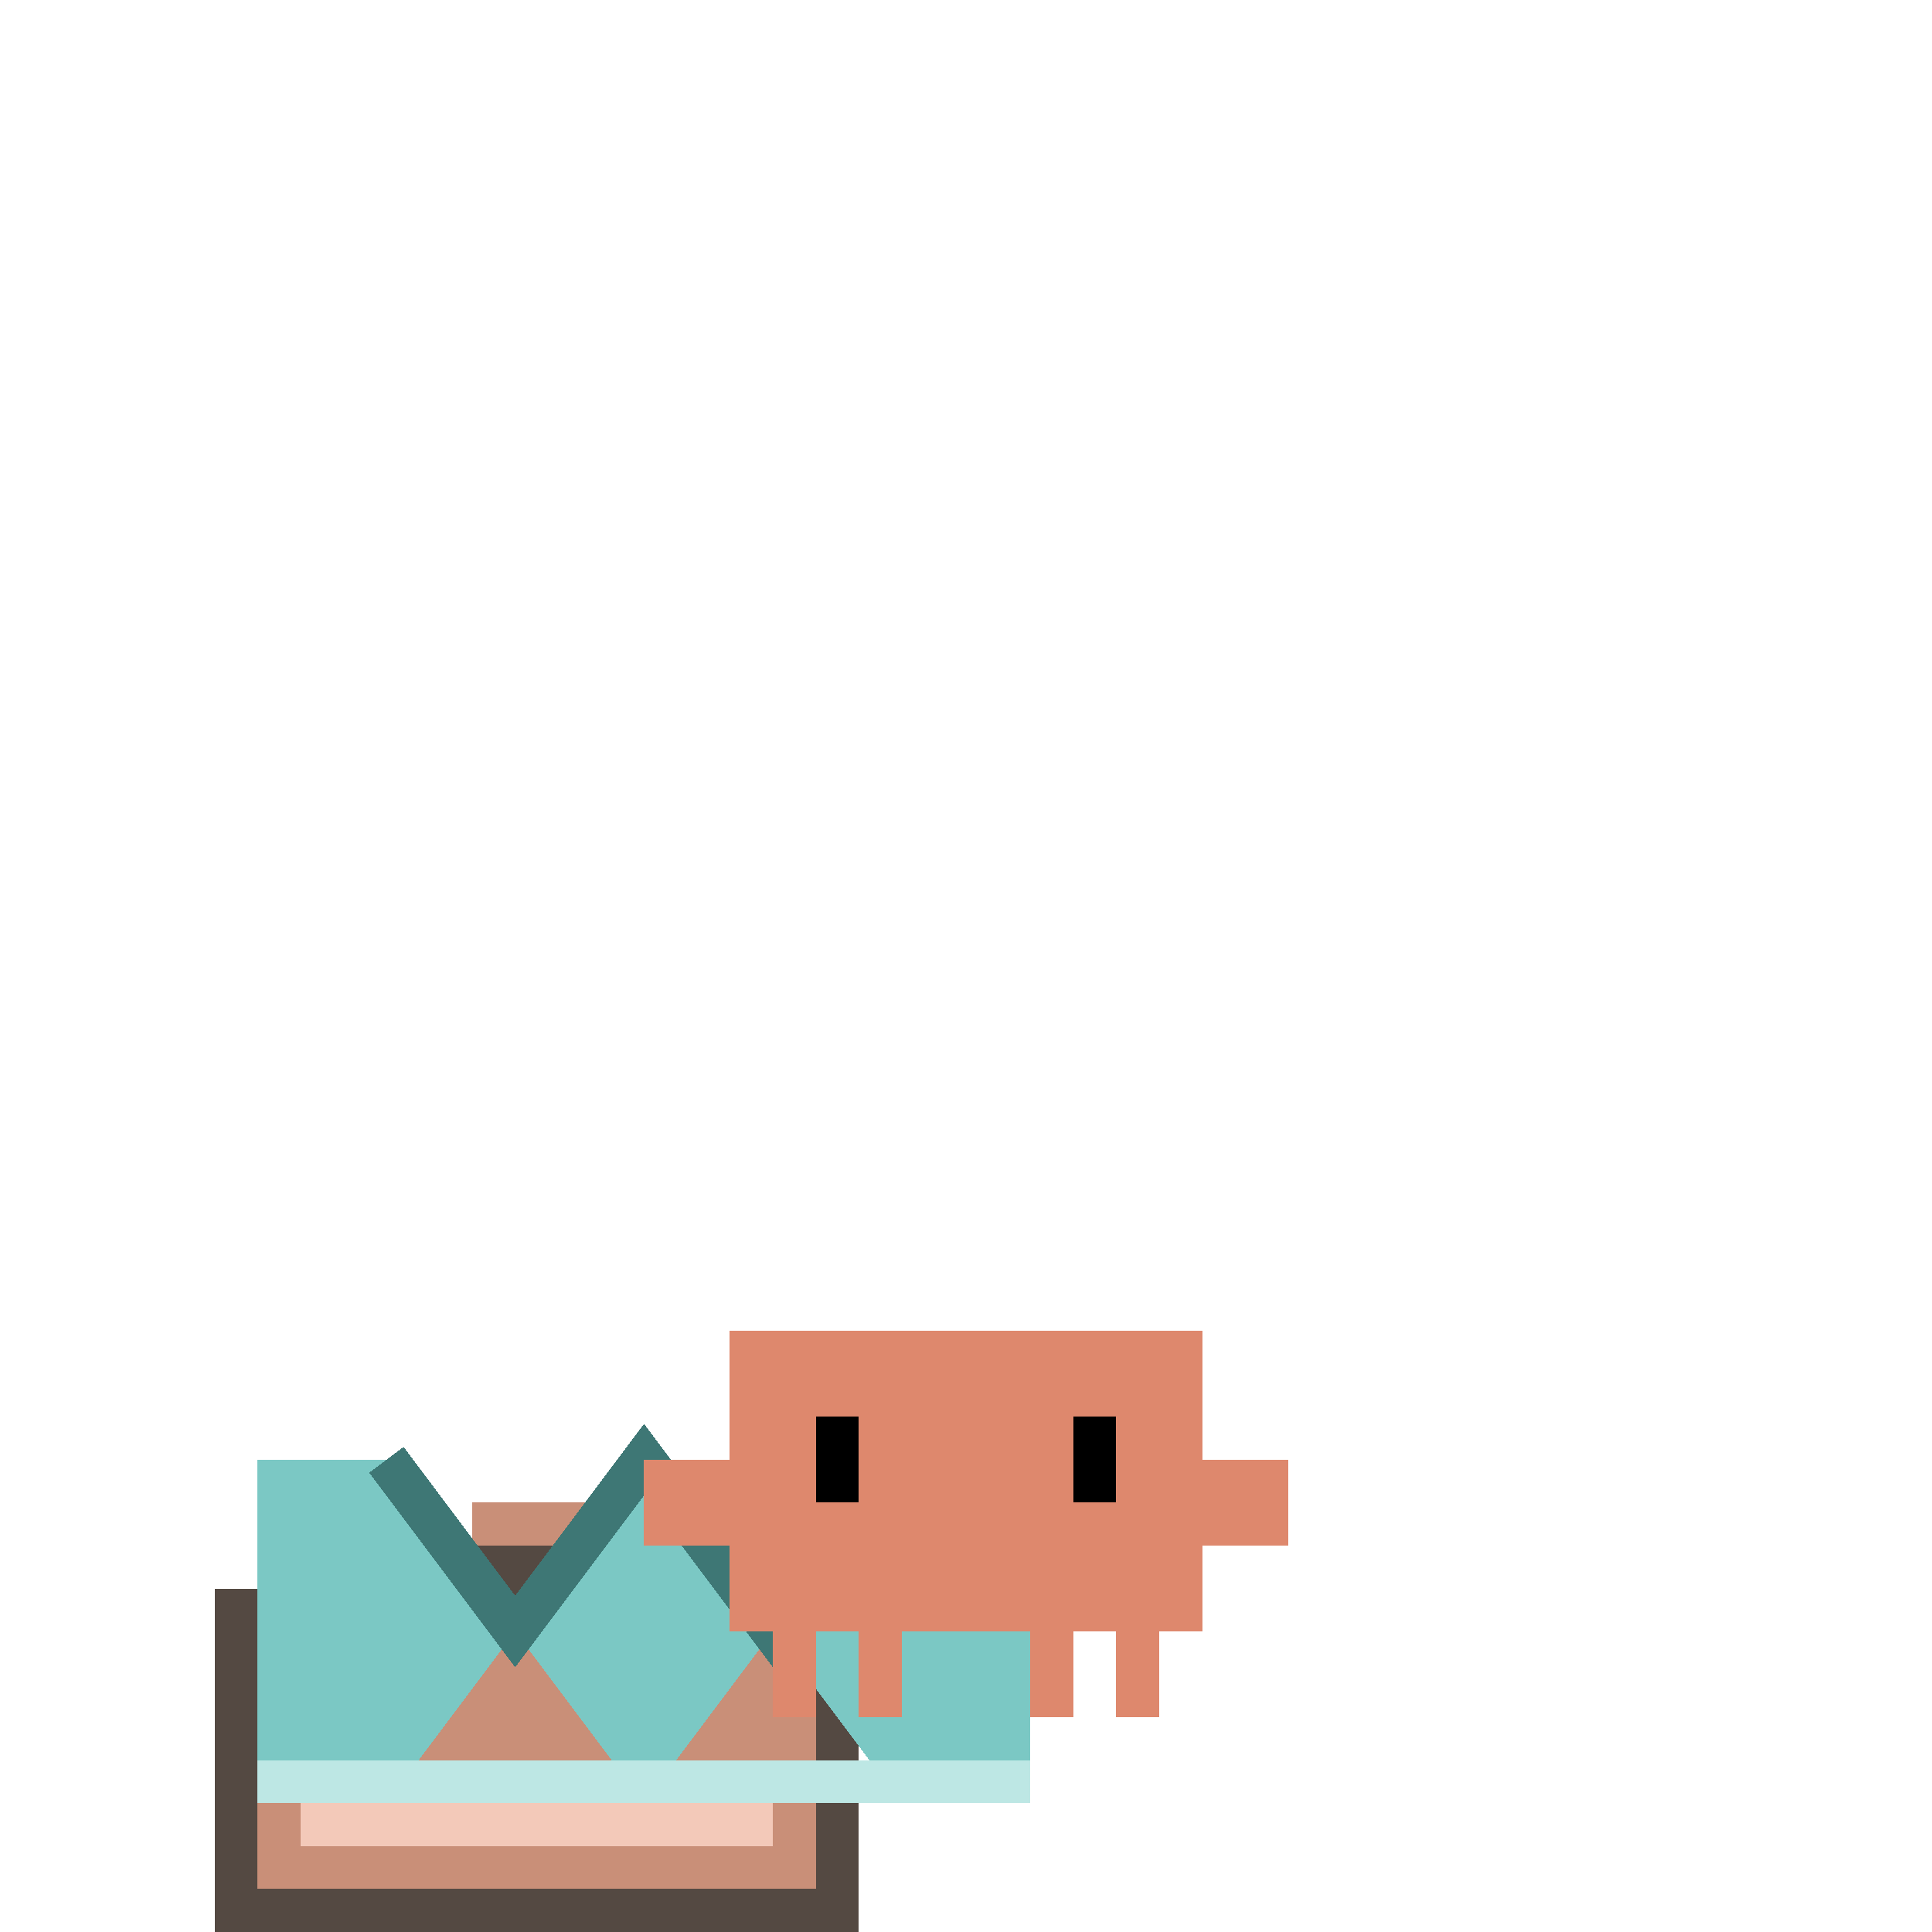
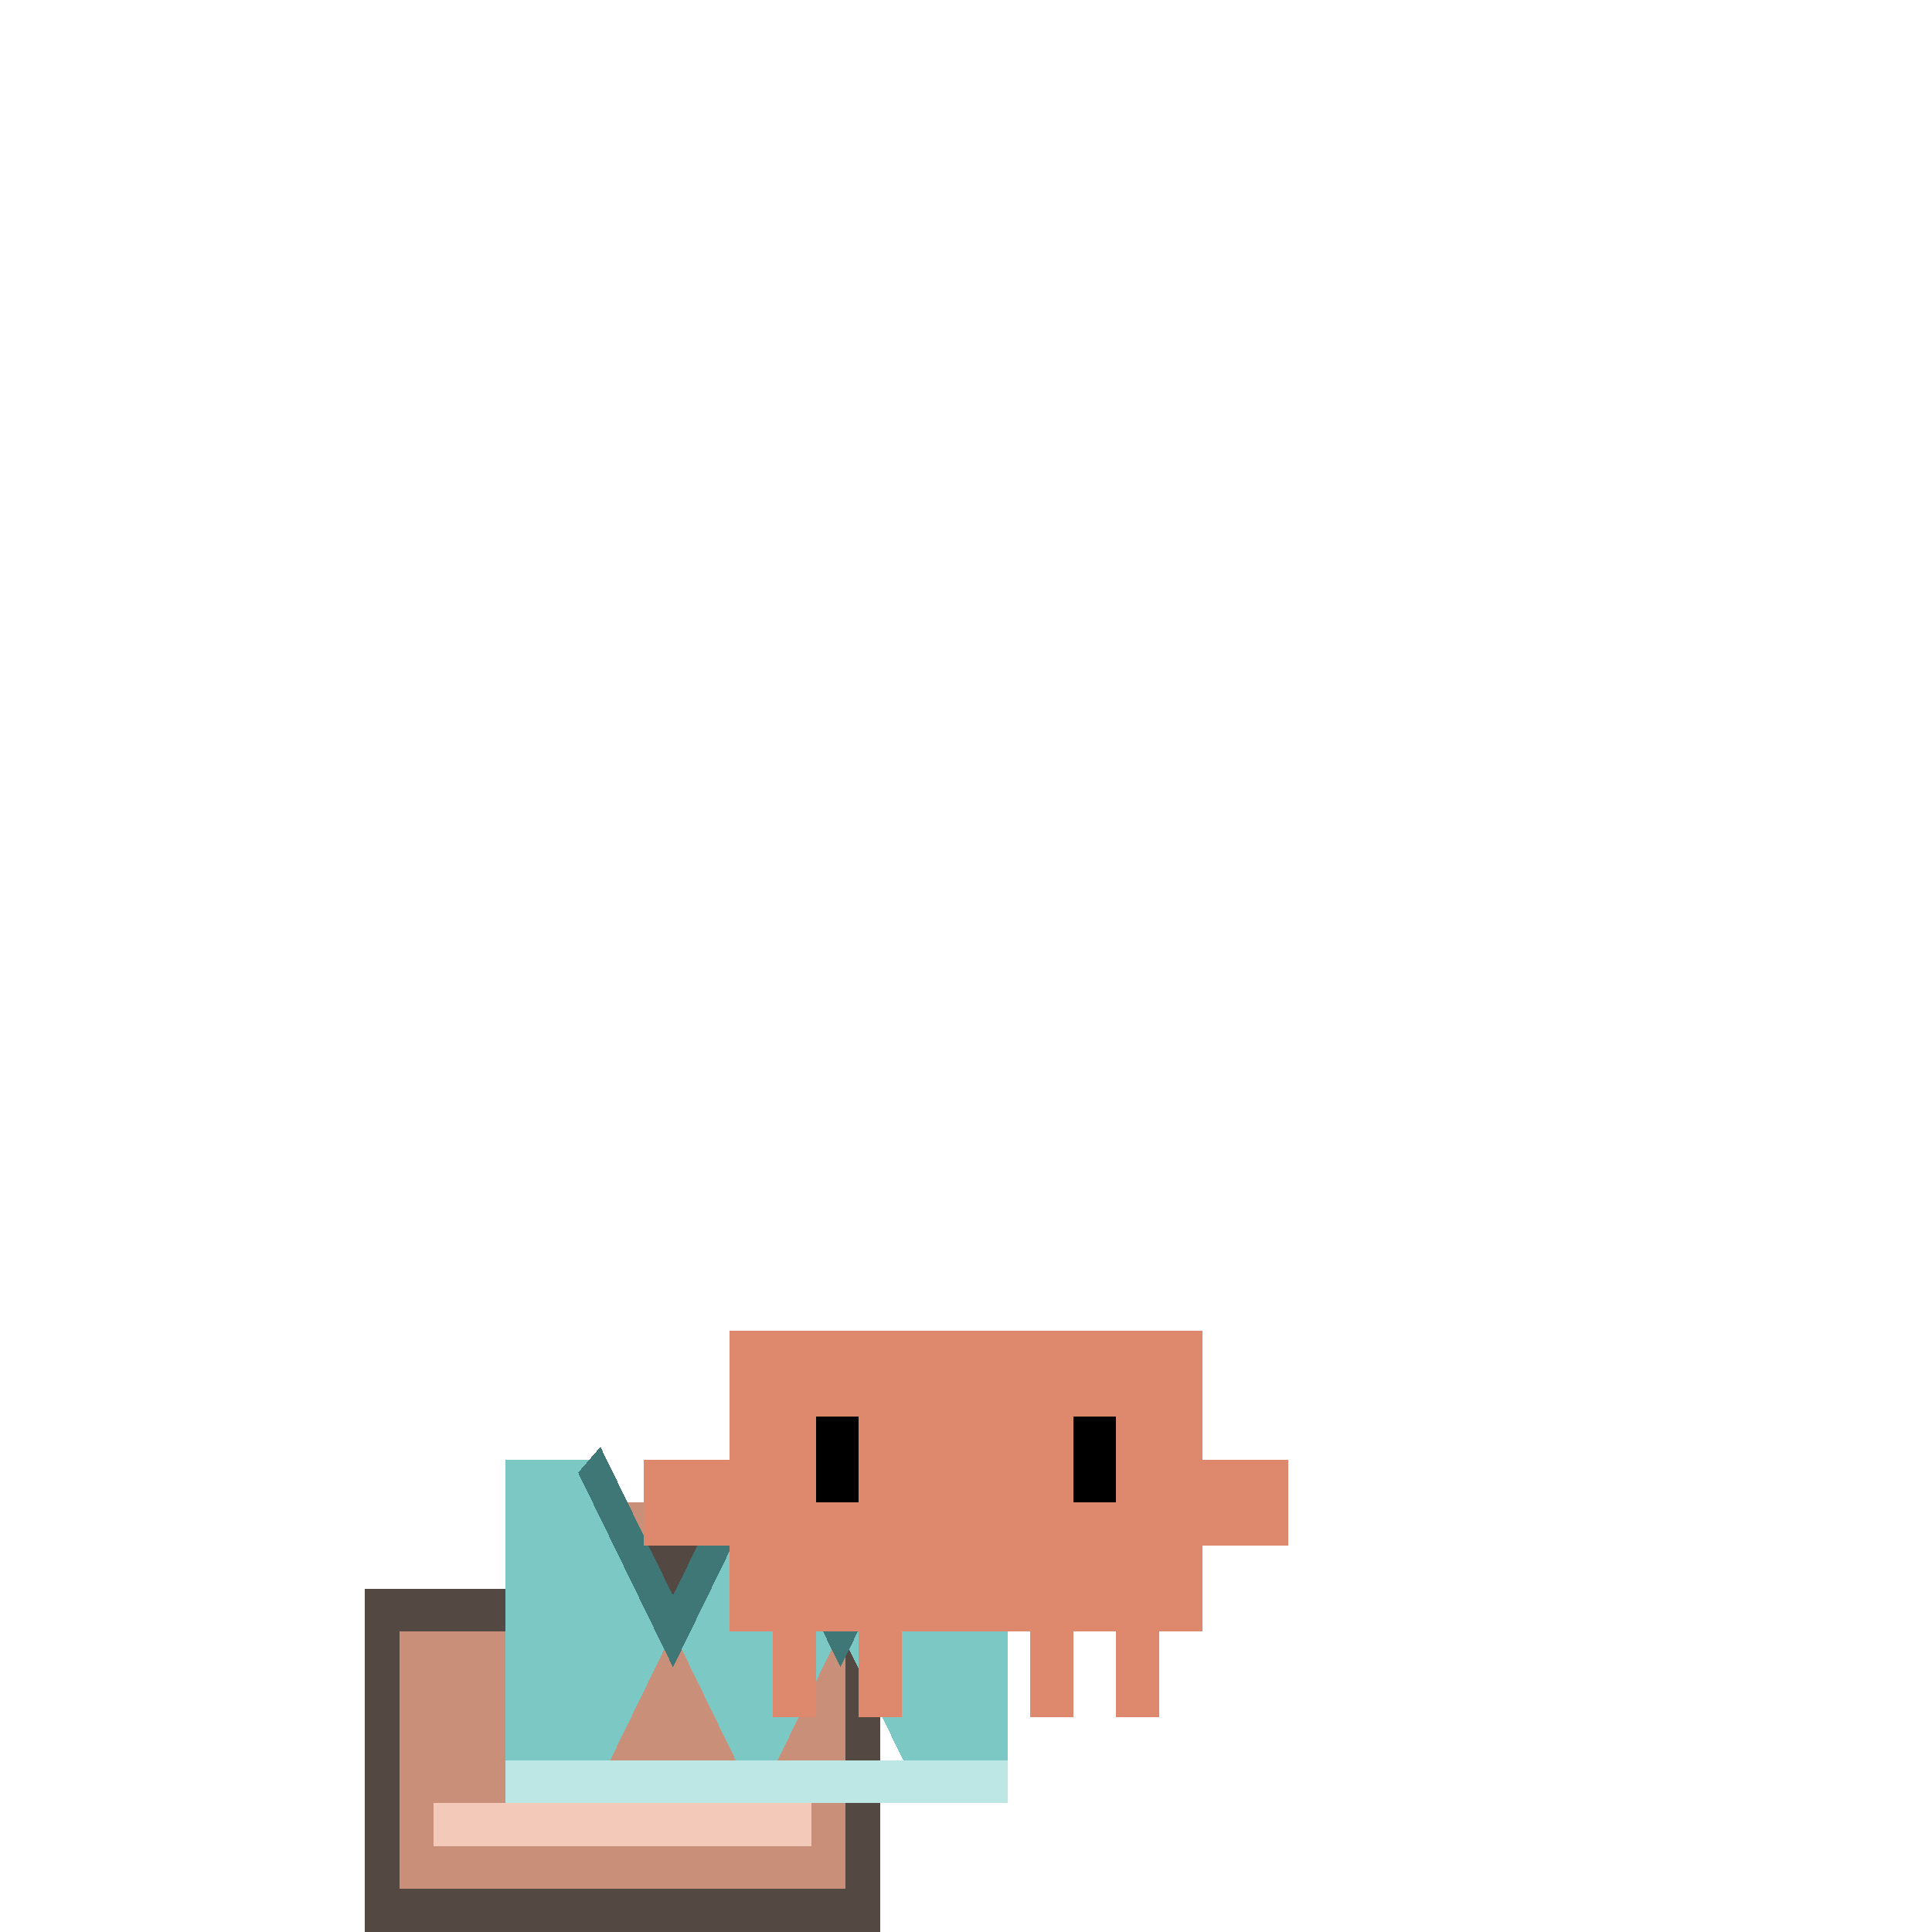
<svg xmlns="http://www.w3.org/2000/svg" class="state-compacting" viewBox="-15 -25 45 45" width="500" height="500" shape-rendering="crispEdges">
-   <g class="suitcase">
+   <g class="suitcase" transform="translate(1.5 0) scale(.8 1)">
    <path d="M-10 12H5V20H-10Z" fill="#544942" />
    <path d="M-9 13H4V19H-9Z" fill="#C98F78" />
    <rect x="-5" y="11" width="5" height="2" fill="#544942" />
    <rect x="-4" y="10" width="3" height="1" fill="#C98F78" />
    <rect x="-8" y="17" width="11" height="1" fill="#F3C9B9" />
  </g>
-   <g class="accordion motion">
-     <path d="M-9 9H-6L-3 13L0 9L3 13L6 9L9 13V17H6L3 13L0 17L-3 13L-6 17H-9Z" fill="#7BC8C4" />
-     <path d="M-6 9L-3 13L0 9L3 13L6 9" fill="none" stroke="#3E7775" stroke-width="1" />
-     <rect x="-9" y="16" width="18" height="1" fill="#BDE7E4" />
+   <g transform="translate(2.625 0) scale(.65 1)">
+     <g class="accordion motion">
+       <path d="M-9 9H-6L-3 13L0 9L3 13L6 9L9 13V17H6L3 13L0 17L-3 13L-6 17H-9Z" fill="#7BC8C4" />
+       <path d="M-6 9L-3 13L0 9L3 13L6 9" fill="none" stroke="#3E7775" stroke-width="1" />
+       <rect x="-9" y="16" width="18" height="1" fill="#BDE7E4" />
+     </g>
  </g>
  <g class="actor motion">
    <g fill="#DE886D">
      <rect id="outer-left-leg" x="3" y="13" width="1" height="2" />
      <rect id="inner-left-leg" x="5" y="13" width="1" height="2" />
      <rect id="inner-right-leg" x="9" y="13" width="1" height="2" />
      <rect id="outer-right-leg" x="11" y="13" width="1" height="2" />
      <rect id="torso" x="2" y="6" width="11" height="7" />
      <g class="left-claw motion">
        <rect id="left-arm" x="0" y="9" width="2" height="2" />
      </g>
      <g class="right-claw motion">
        <rect id="right-arm" x="13" y="9" width="2" height="2" />
      </g>
    </g>
    <g class="eyes motion blink" fill="#000">
      <rect id="left-eye" x="4" y="8" width="1" height="2" />
      <rect id="right-eye" x="10" y="8" width="1" height="2" />
    </g>
  </g>
</svg>
